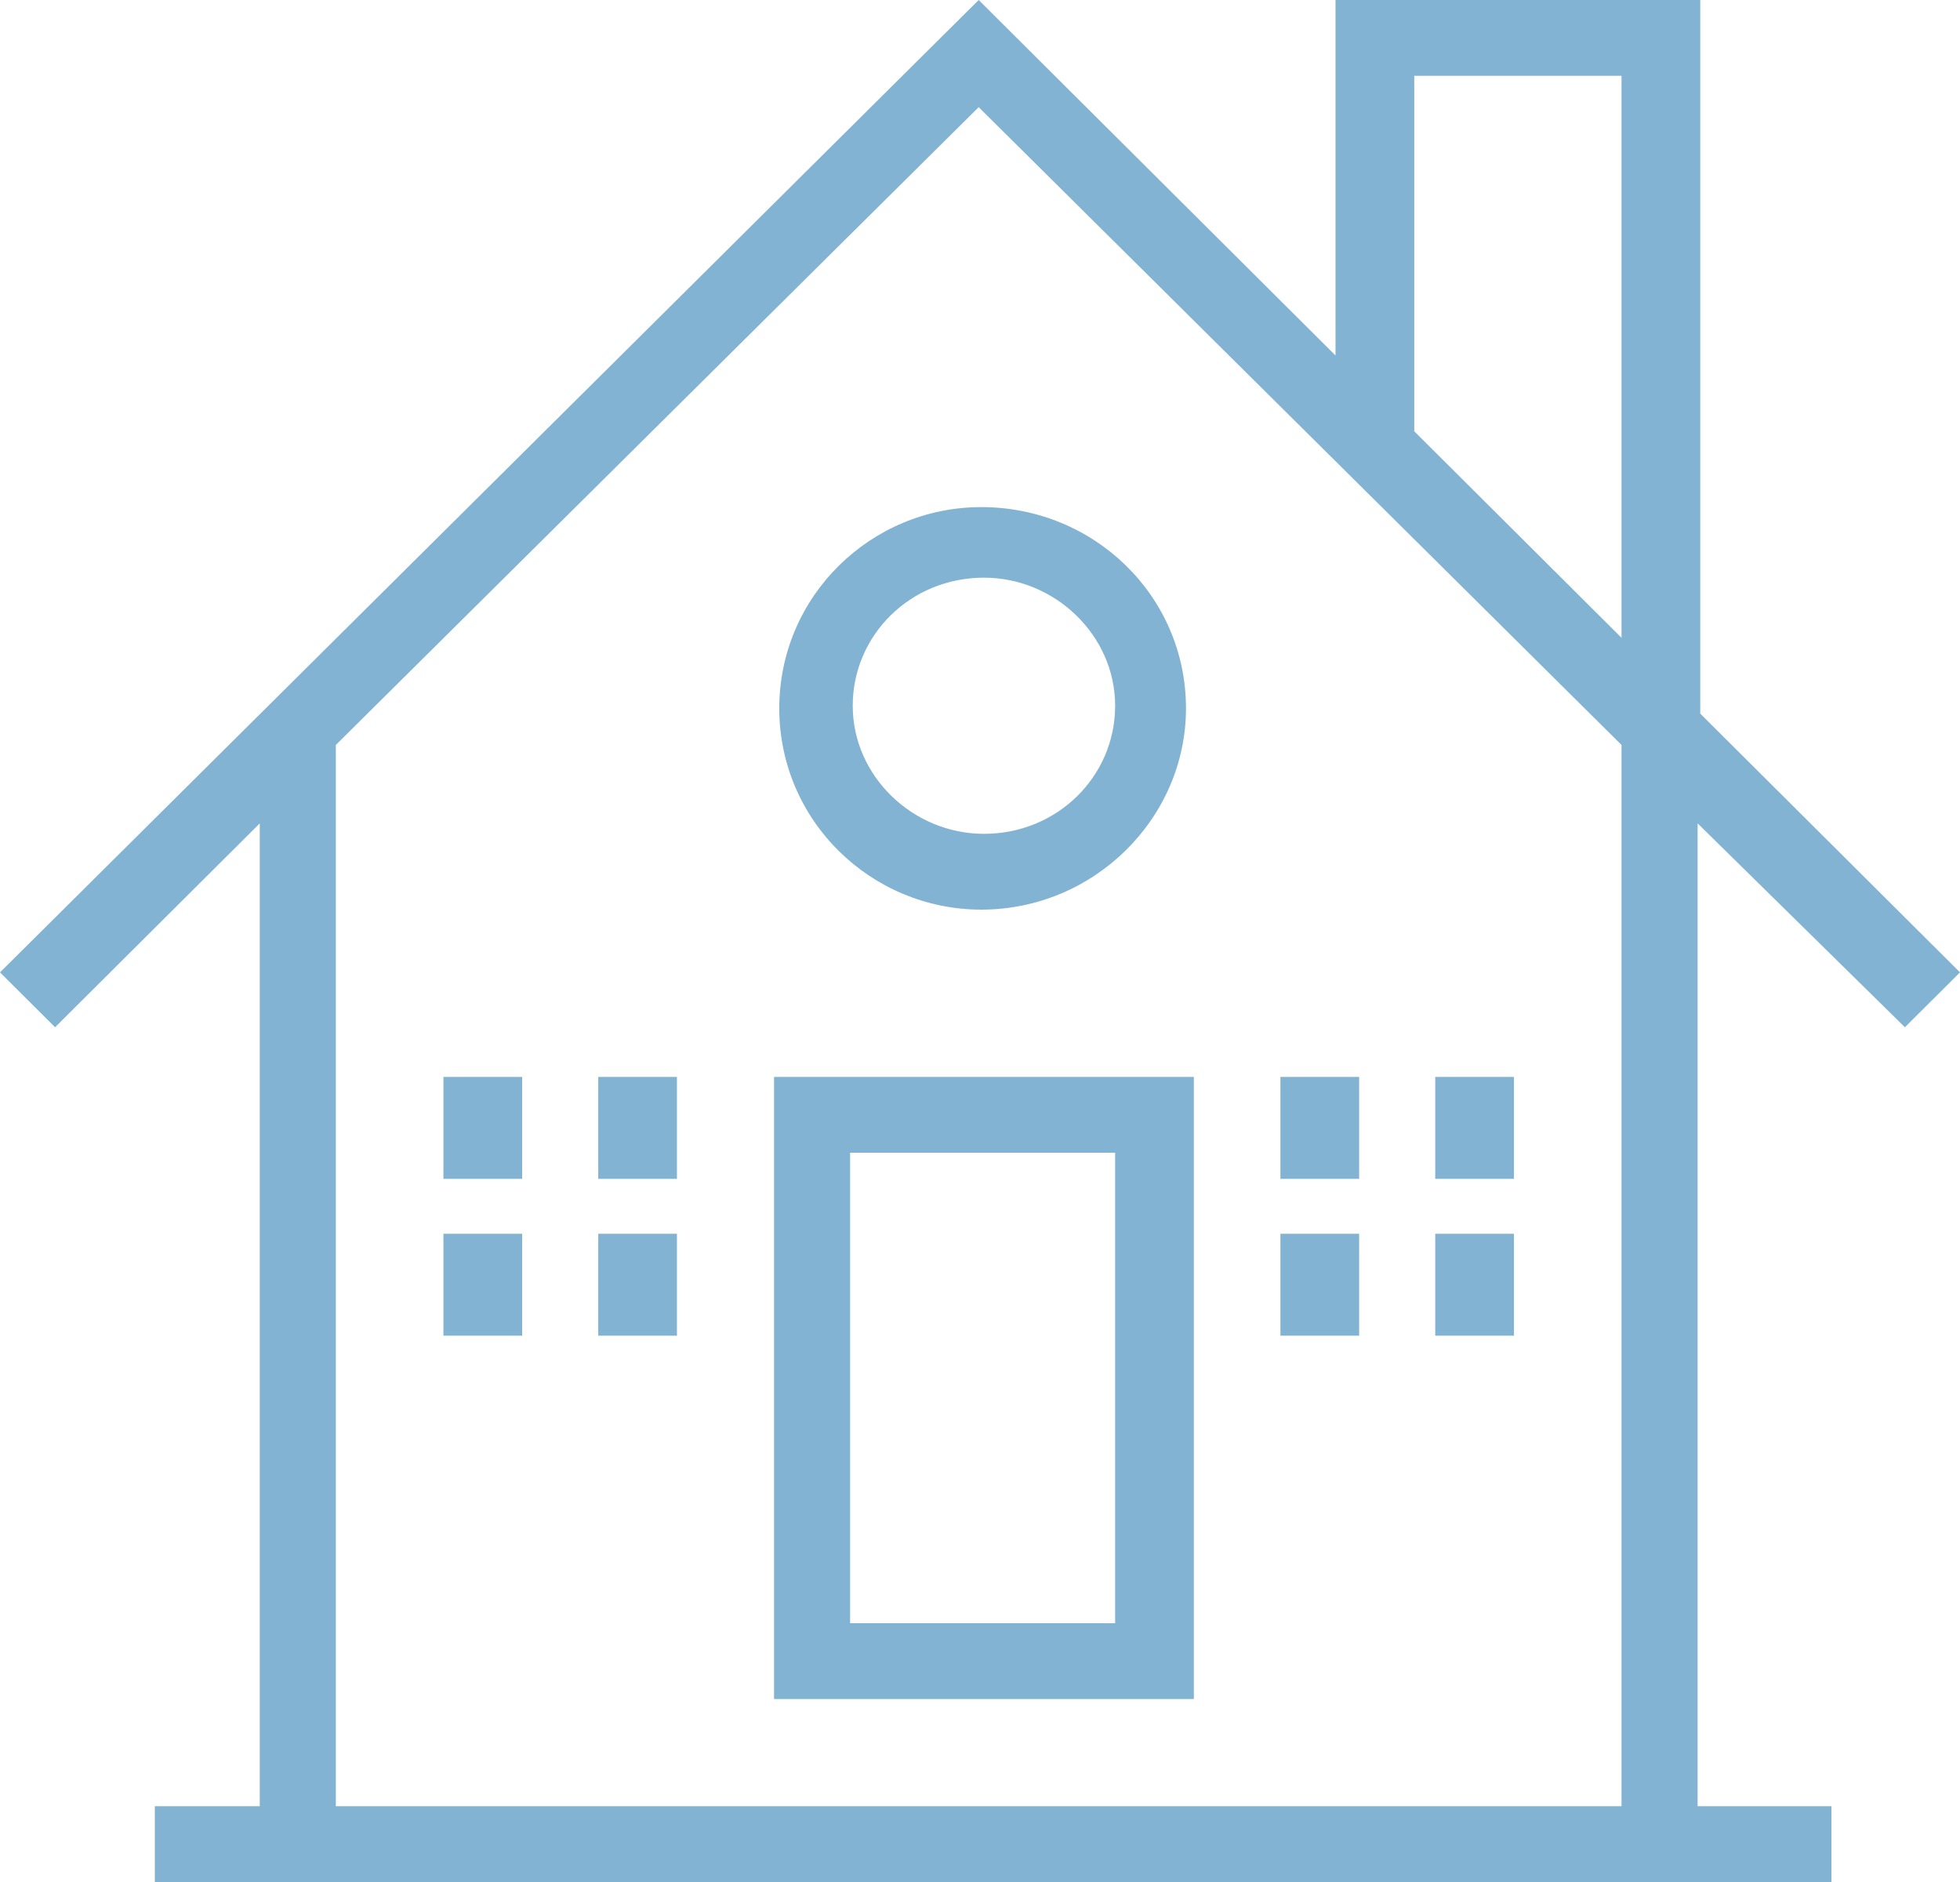
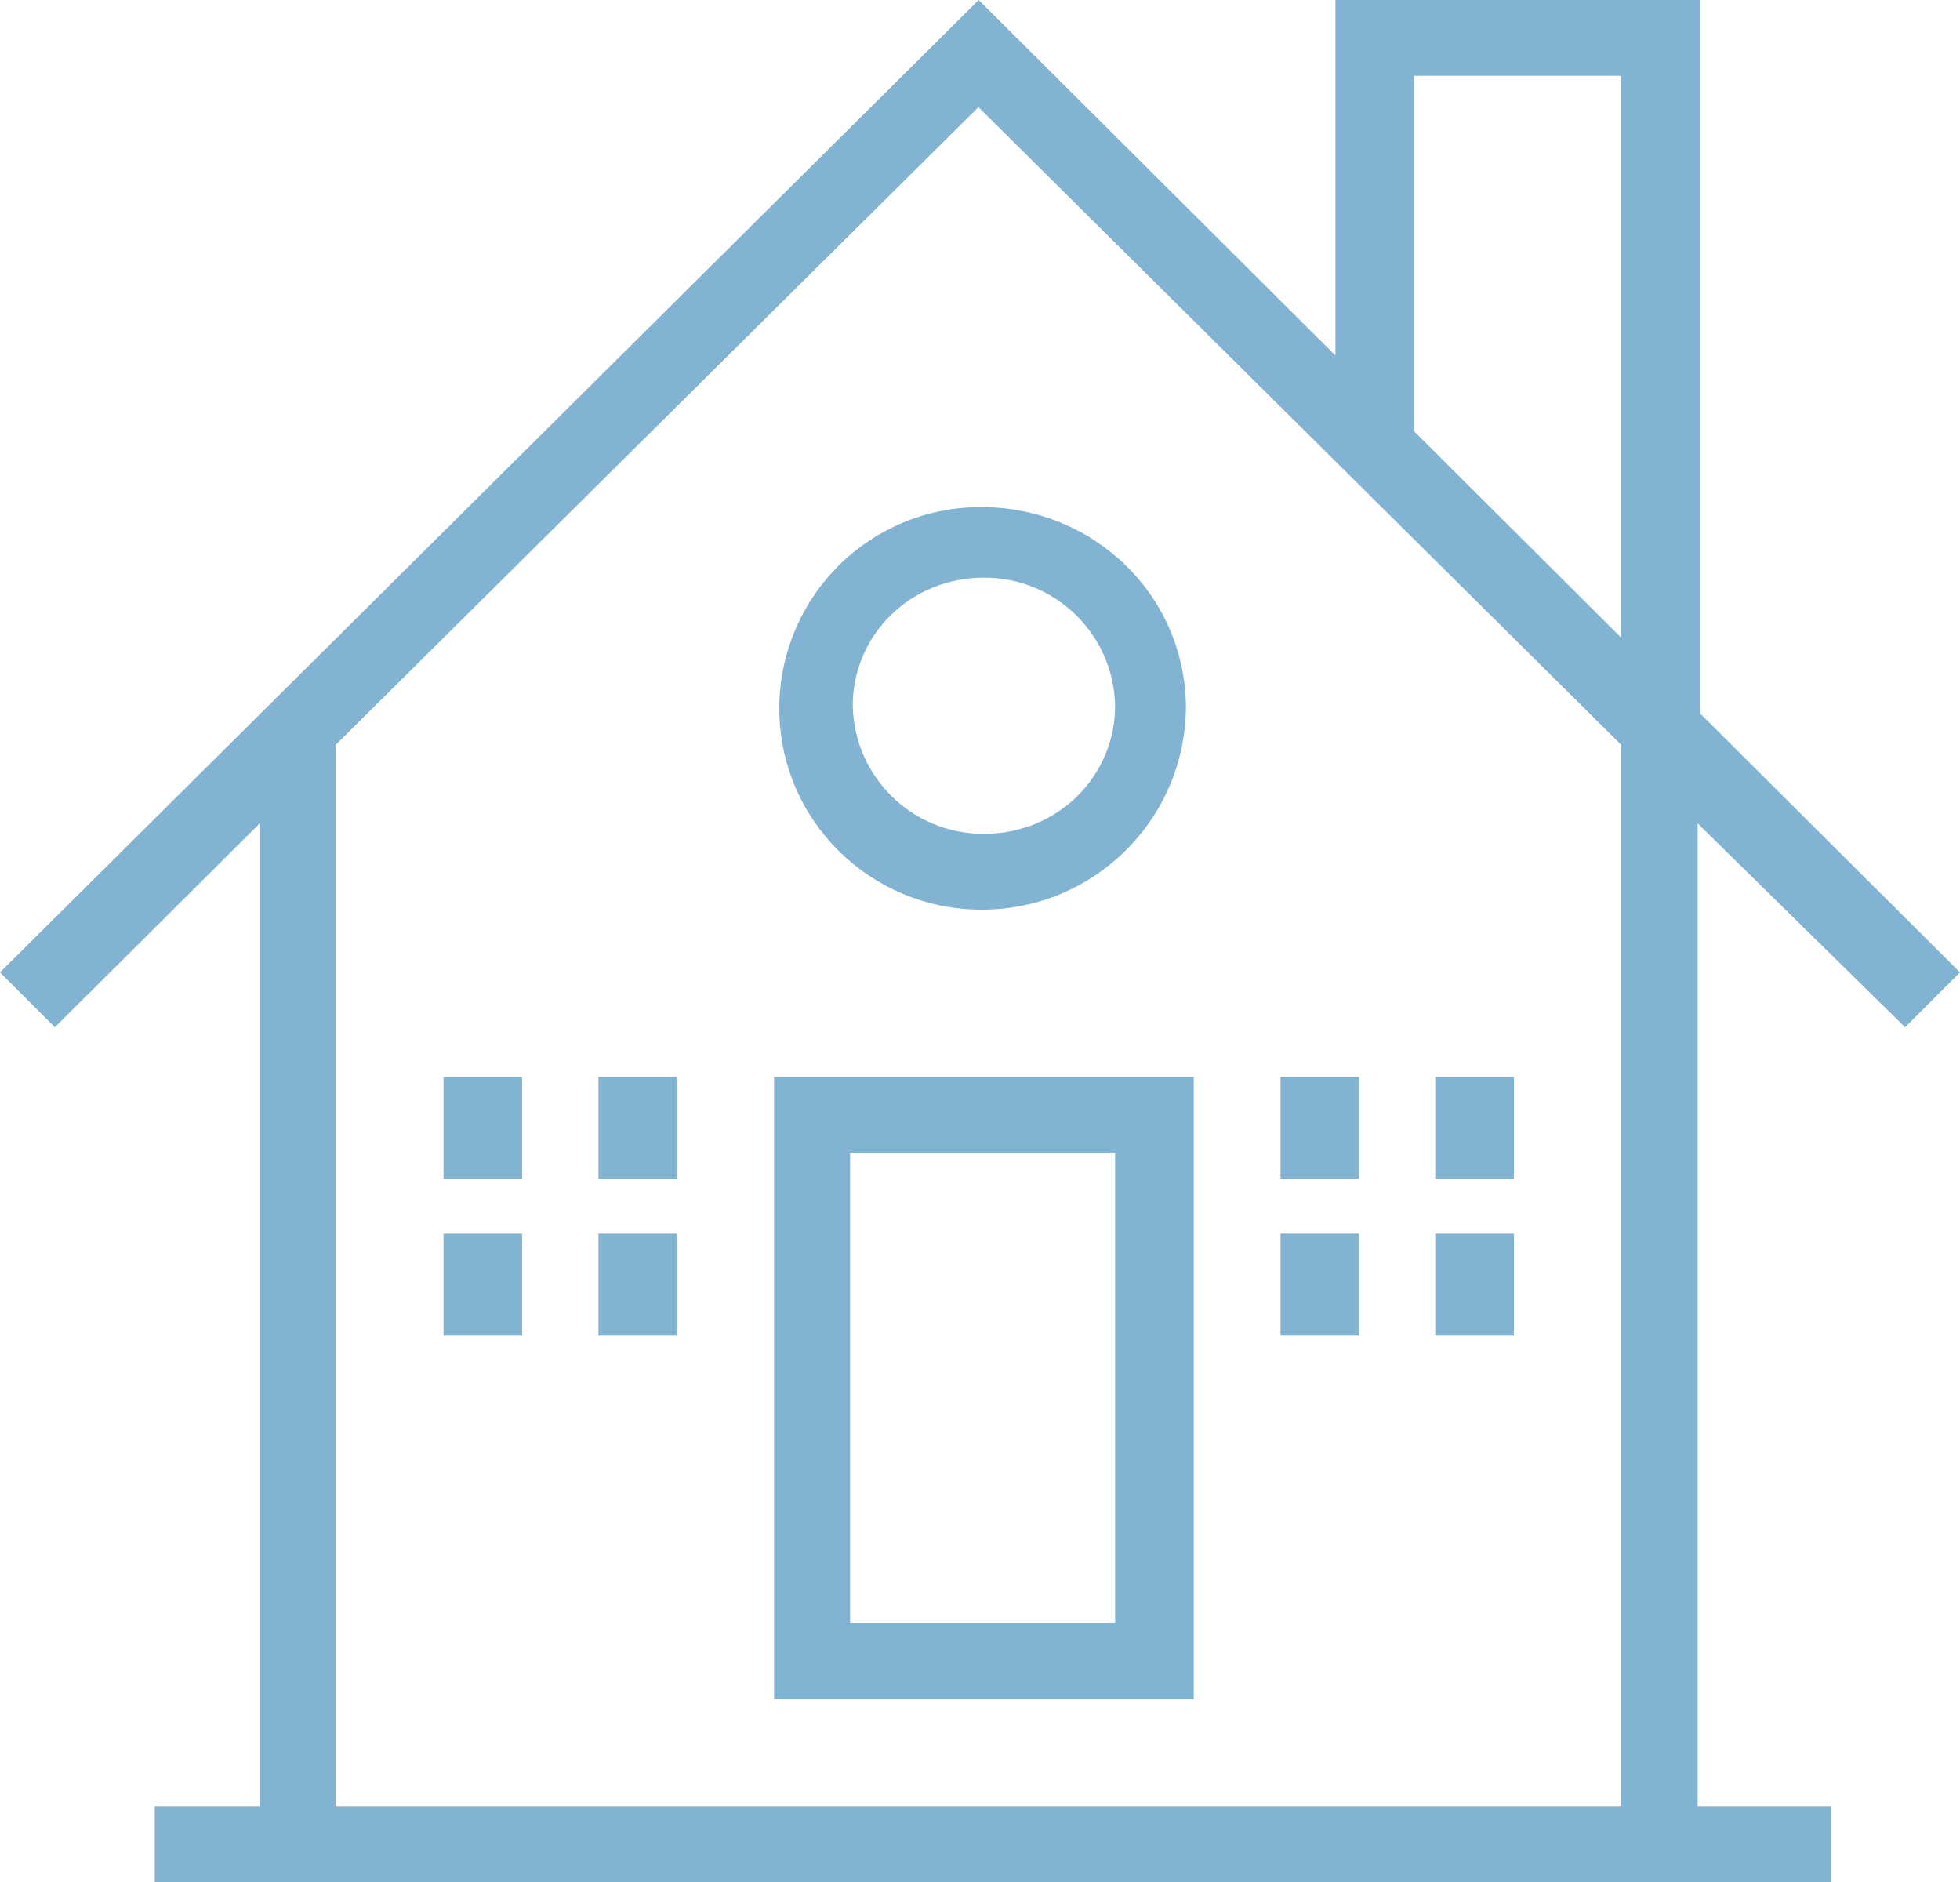
- <svg xmlns="http://www.w3.org/2000/svg" width="75" height="72" viewBox="0 0 75 72" fill="none">
-   <path d="M29.619 65H45.683V41.2H29.619V65ZM32.53 44.1H42.671V62.1H32.53V44.1Z" fill="#83B3D3" />
-   <path d="M72.892 39.3L75 37.2L65.06 27.3V0H51.104V13.6L37.45 0L0 37.2L2.108 39.3L9.94 31.5V69.1H5.924V72H70.08V69.1H64.96V31.5L72.892 39.3ZM62.048 69.1H12.851V28.5L37.45 4.1L62.048 28.5V69.1ZM62.048 24.4L54.117 16.5V2.9H62.048V24.4Z" fill="#83B3D3" />
-   <path d="M29.819 27.1C29.819 31.4 33.333 34.8 37.55 34.8C41.867 34.8 45.382 31.3 45.382 27.1C45.382 22.8 41.867 19.4 37.55 19.4C33.333 19.4 29.819 22.8 29.819 27.1ZM37.651 22.1C40.361 22.1 42.671 24.3 42.671 27C42.671 29.7 40.462 31.9 37.651 31.9C34.94 31.9 32.63 29.7 32.63 27C32.63 24.3 34.839 22.1 37.651 22.1Z" fill="#83B3D3" />
-   <path d="M19.98 41.2H16.968V45.1H19.98V41.2Z" fill="#83B3D3" />
-   <path d="M25.904 41.2H22.892V45.1H25.904V41.2Z" fill="#83B3D3" />
-   <path d="M19.98 47.2H16.968V51.1H19.98V47.2Z" fill="#83B3D3" />
-   <path d="M25.904 47.2H22.892V51.1H25.904V47.2Z" fill="#83B3D3" />
-   <path d="M52.008 41.2H48.996V45.1H52.008V41.2Z" fill="#83B3D3" />
-   <path d="M57.932 41.2H54.92V45.1H57.932V41.2Z" fill="#83B3D3" />
-   <path d="M52.008 47.2H48.996V51.1H52.008V47.2Z" fill="#83B3D3" />
-   <path d="M57.932 47.2H54.92V51.1H57.932V47.2Z" fill="#83B3D3" />
+ <svg xmlns="http://www.w3.org/2000/svg" width="75" height="72" fill="none" viewBox="0 0 75 72">
+   <path fill="#83b3d3" d="M29.62 65h16.06V41.2H29.62zm2.91-20.9h10.14v18H32.53z" />
+   <path fill="#83b3d3" d="m72.9 39.3 2.1-2.1-9.94-9.9V0H51.1v13.6L37.45 0 0 37.2l2.1 2.1 7.84-7.8v37.6H5.92V72h64.16v-2.9h-5.12V31.5zM62.04 69.1h-49.2V28.5l24.6-24.4 24.6 24.4zm0-44.7-7.93-7.9V2.9h7.93z" />
+   <path fill="#83b3d3" d="M29.82 27.1c0 4.3 3.51 7.7 7.73 7.7a7.8 7.8 0 0 0 7.83-7.7c0-4.3-3.51-7.7-7.83-7.7a7.7 7.7 0 0 0-7.73 7.7m7.83-5a5 5 0 0 1 5.02 4.9c0 2.7-2.2 4.9-5.02 4.9a5 5 0 0 1-5.02-4.9c0-2.7 2.2-4.9 5.02-4.9M19.98 41.2h-3.01v3.9h3.01zM25.9 41.2h-3v3.9h3zM19.98 47.2h-3.01v3.9h3.01zM25.9 47.2h-3v3.9h3zM52 41.2h-3v3.9h3zM57.93 41.2h-3.01v3.9h3.01zM52 47.2h-3v3.9h3zM57.93 47.2h-3.01v3.9h3.01z" />
</svg>
